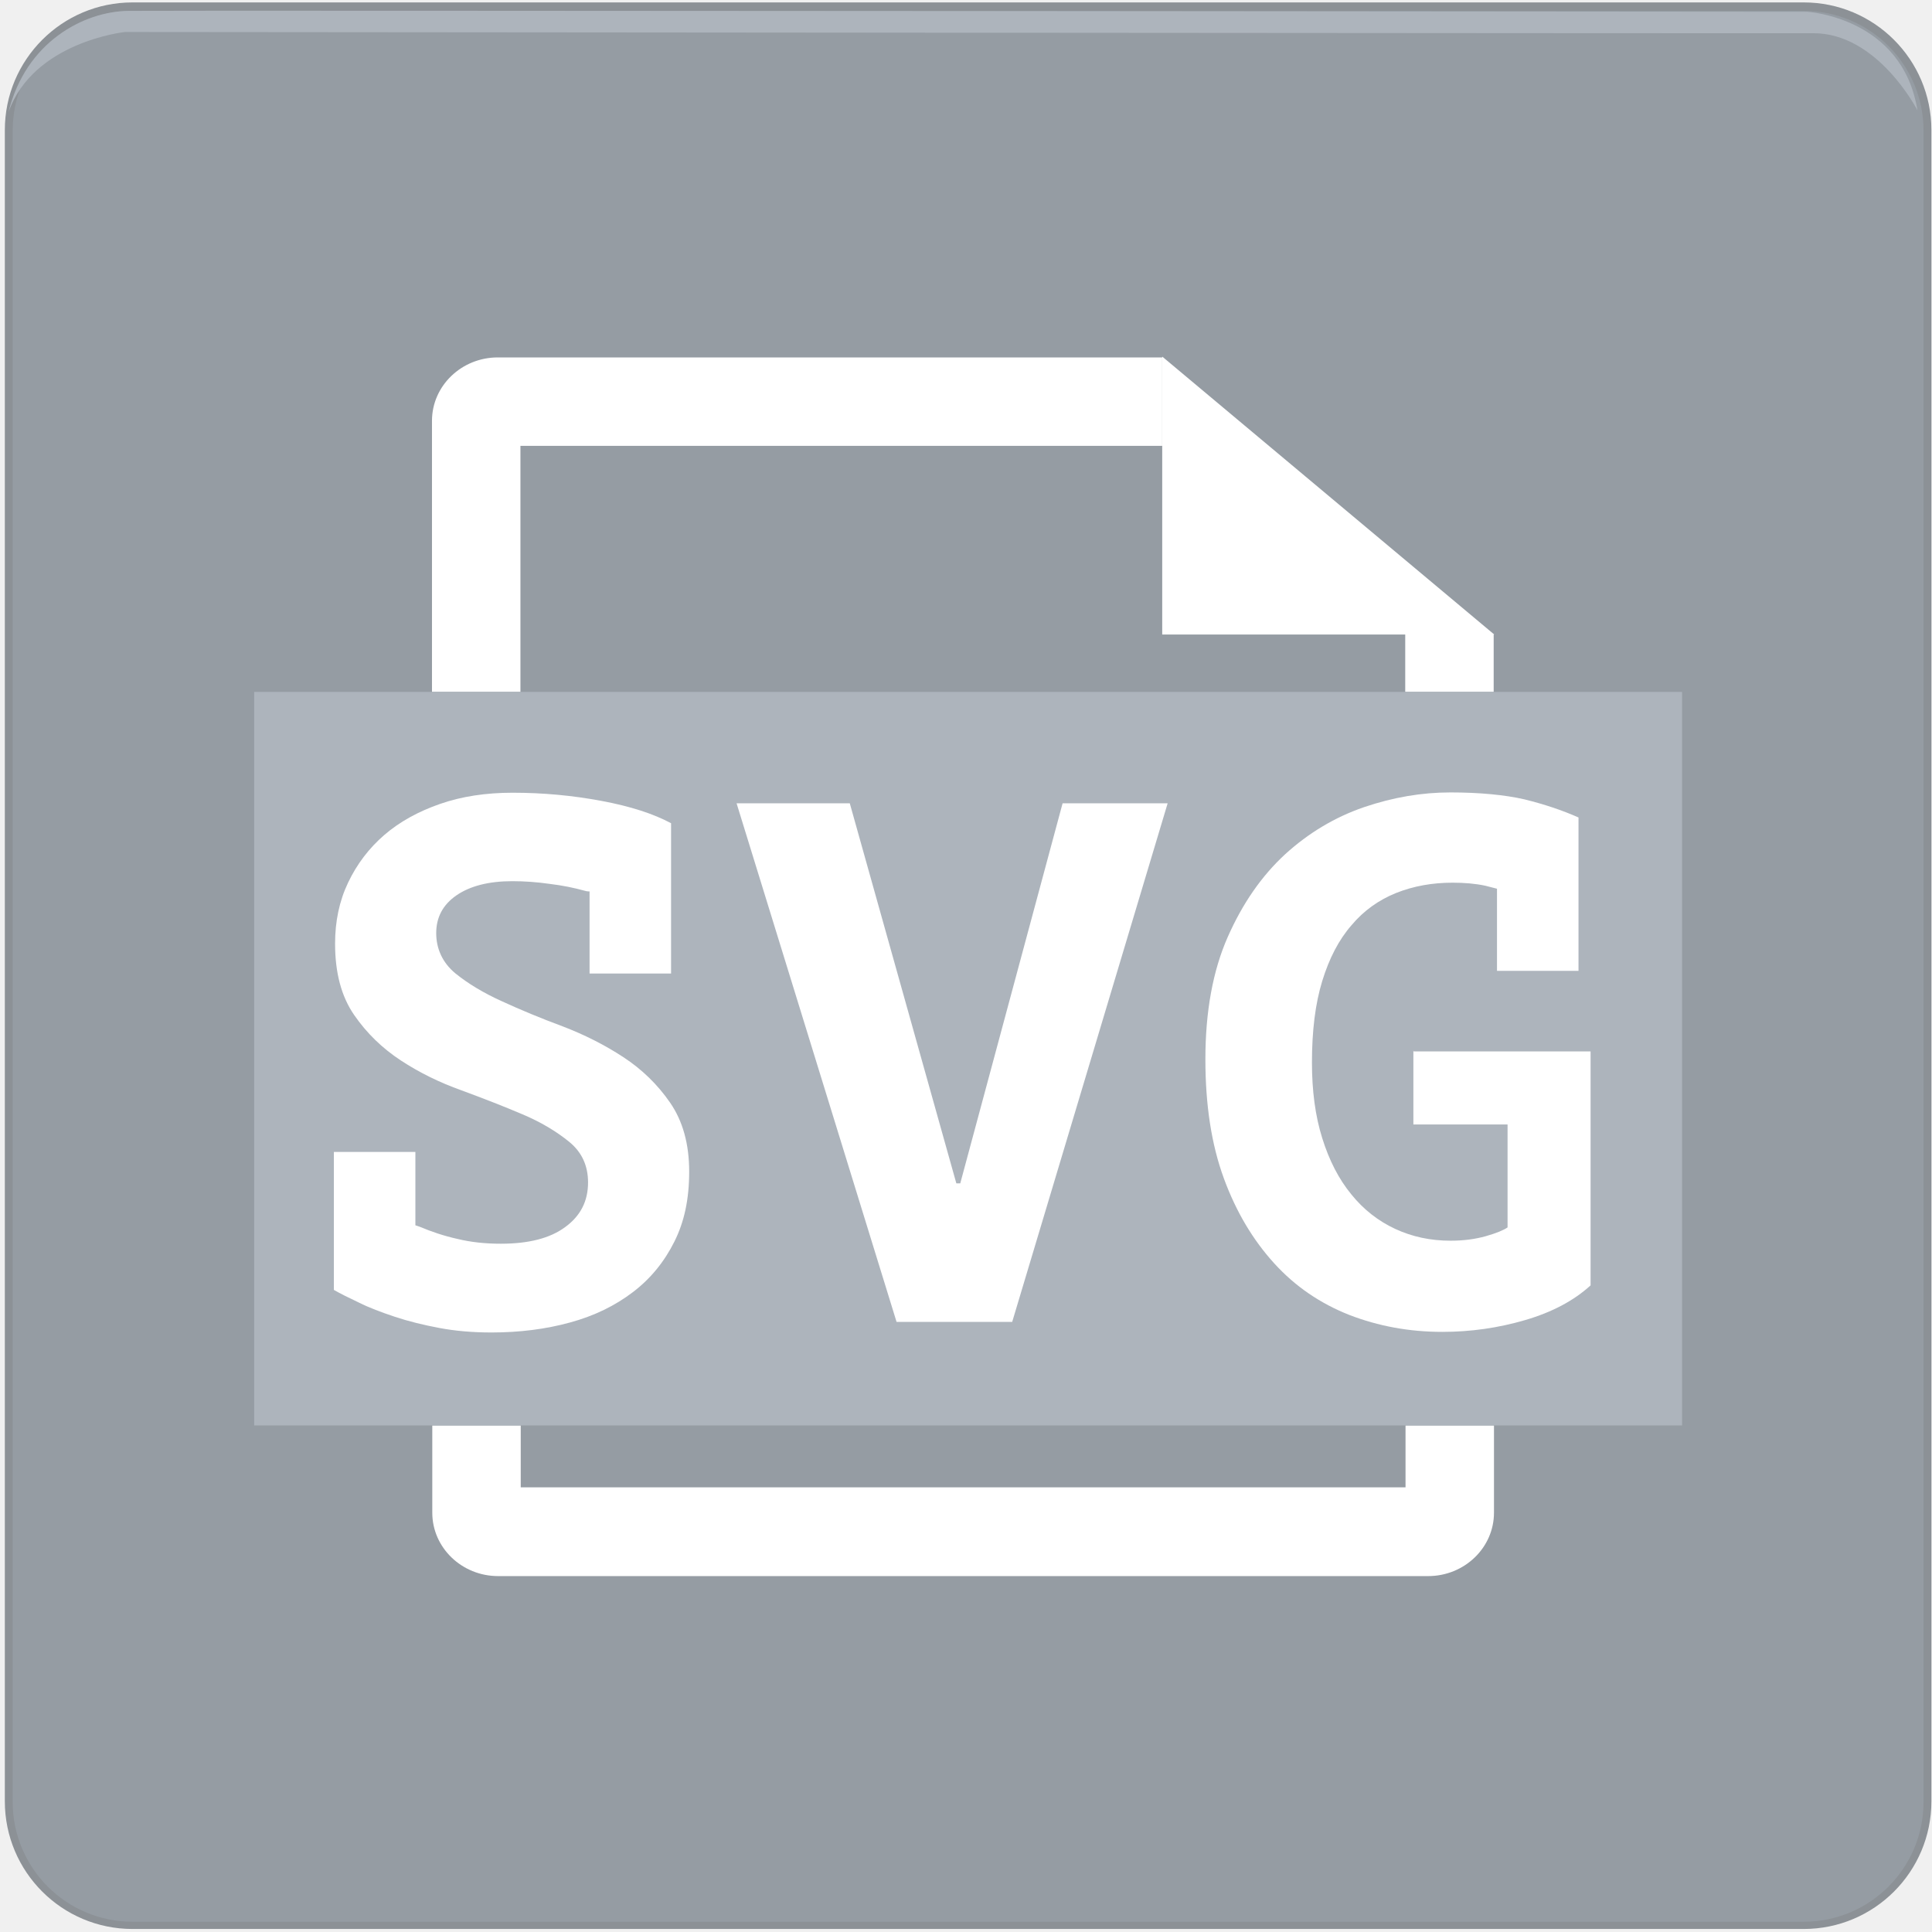
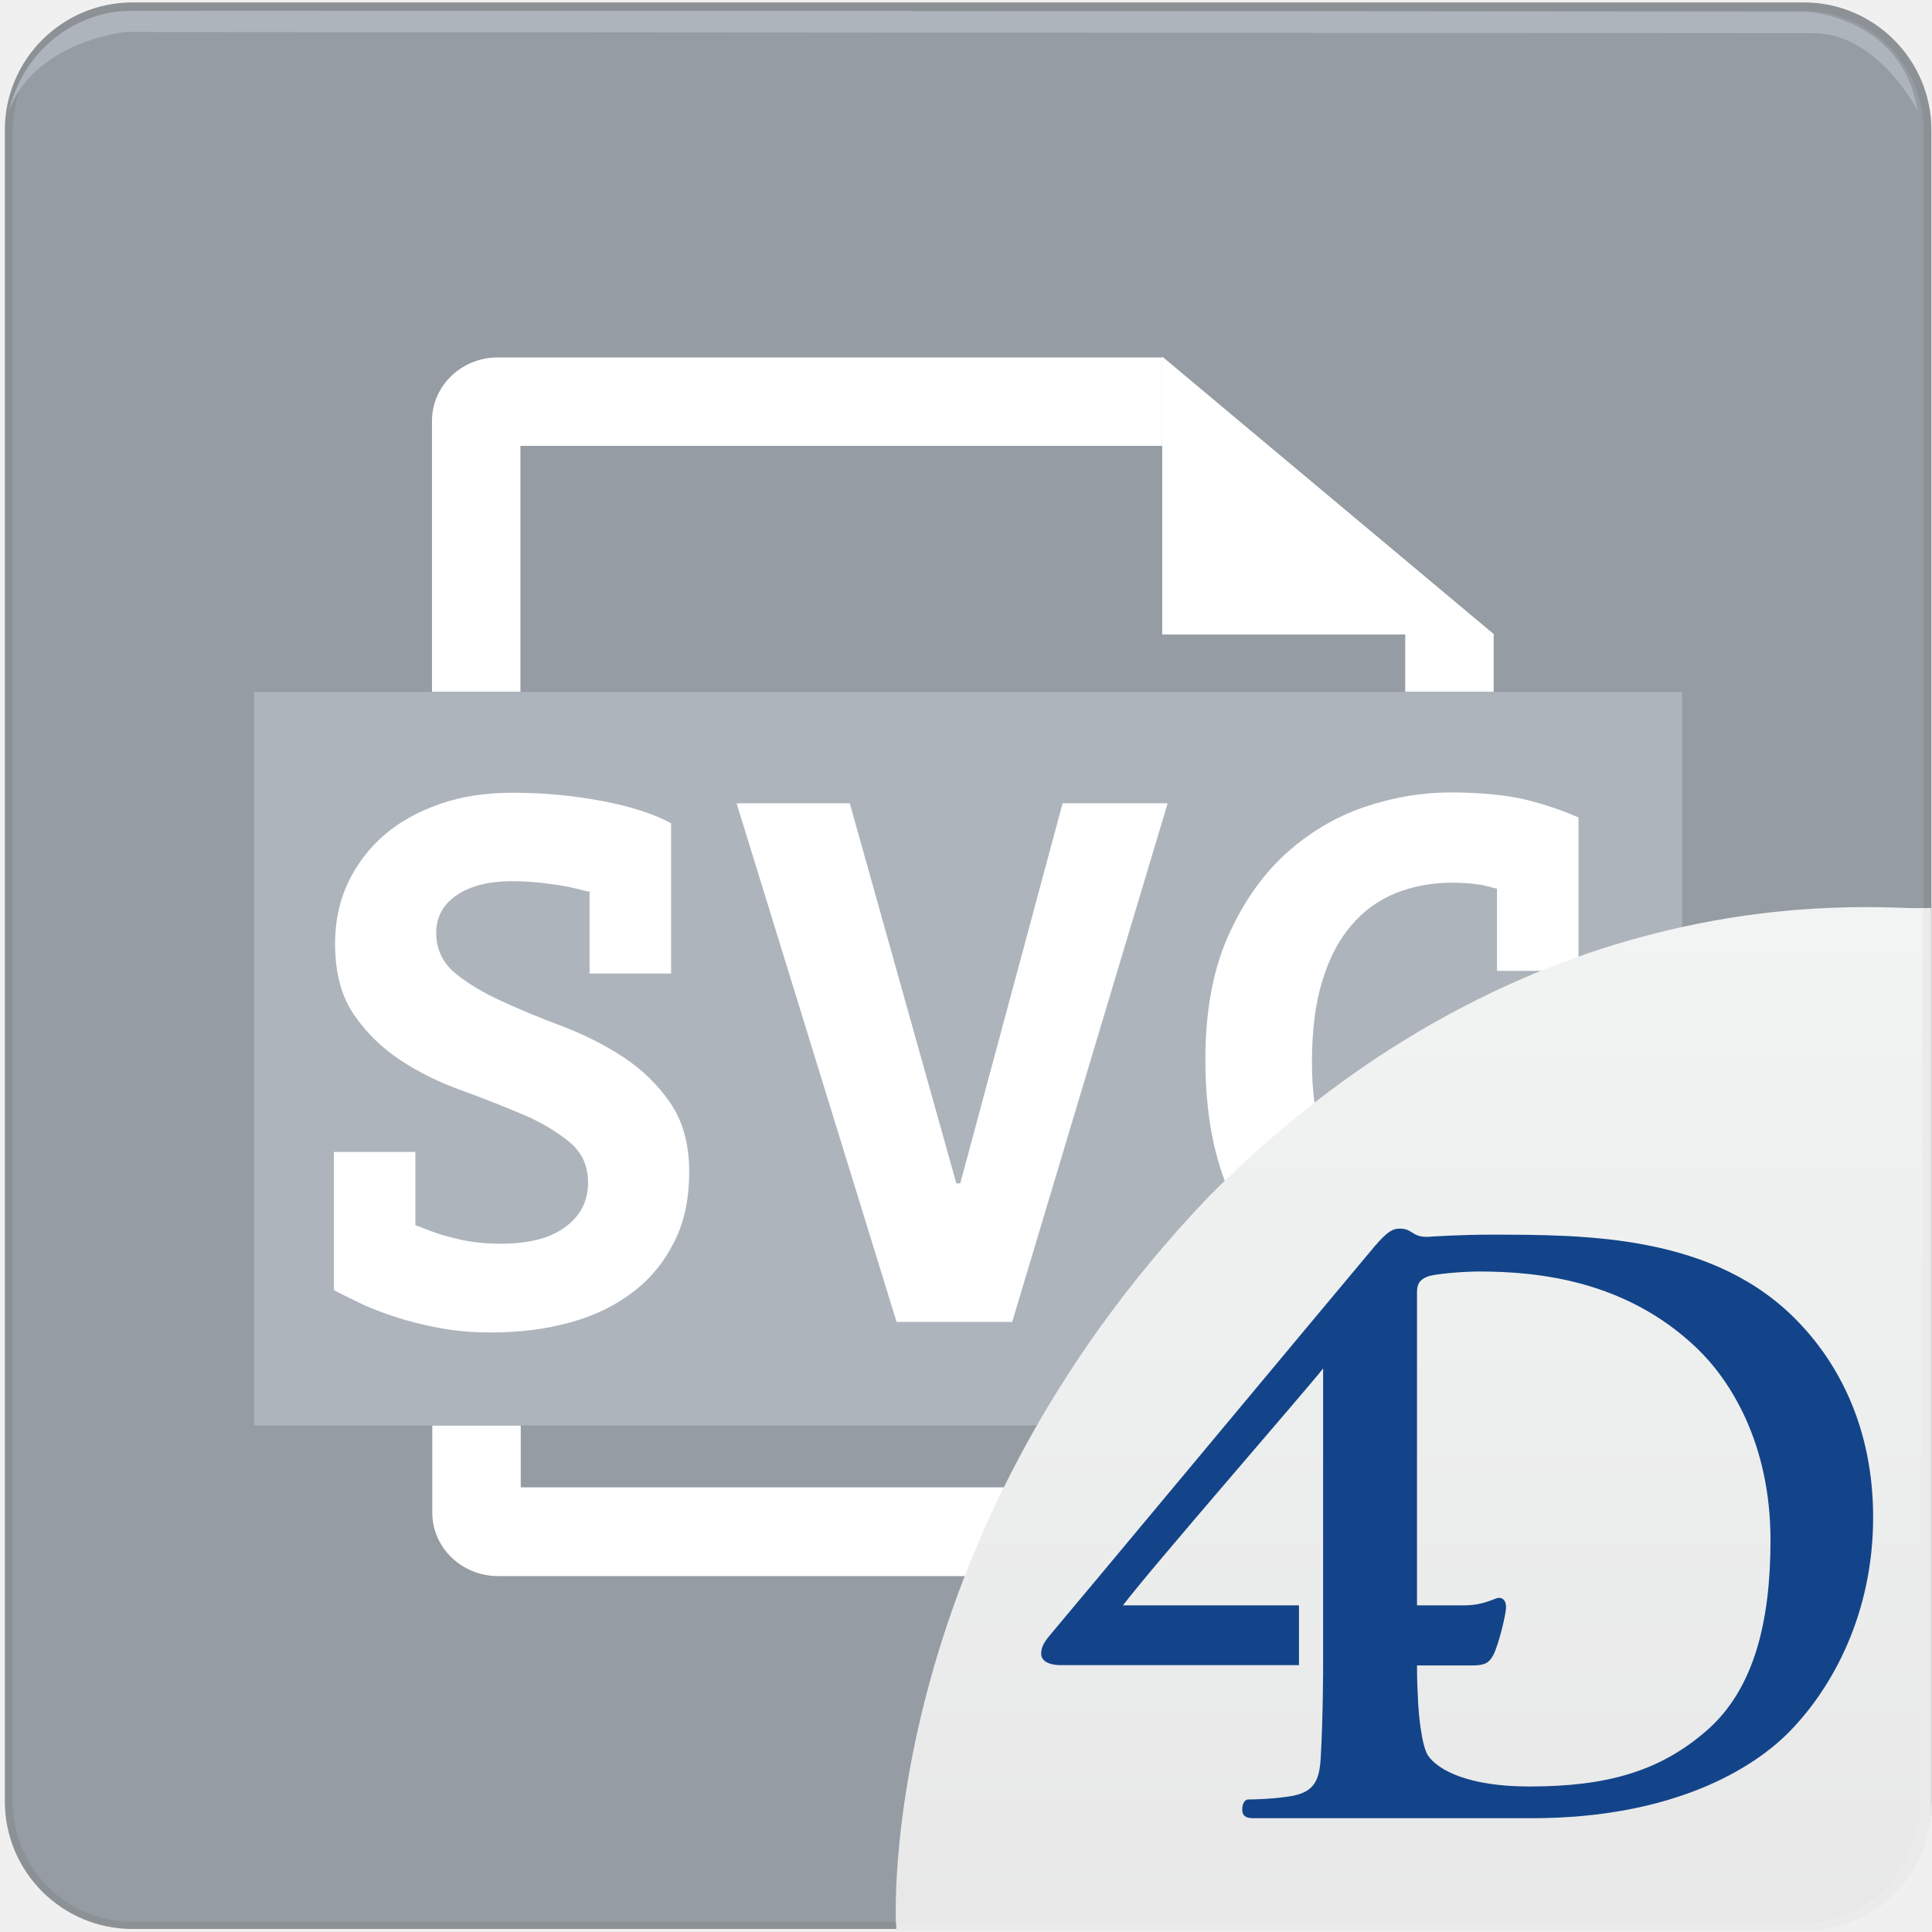
<svg xmlns="http://www.w3.org/2000/svg" id="Calque_1" version="1.1" viewBox="0 0 64 64">
  <defs>
    <style>
      .st0, .st1 {
        fill: none;
      }

      .st2 {
+         fill: url(#Dégradé_sans_nom_3);
+       }
+ 
+       .st3 {
        fill: #959ca3;
+       }
+ 
+       .st4 {
+         fill: #ebebeb;
      }

      .st1 {
        stroke: #8c9196;
        stroke-miterlimit: 10;
        stroke-width: .52px;
      }

-       .st3 {
+       .st5 {
        fill: #adb4bc;
      }

-       .st4 {
+       .st6 {
        fill: #fff;
      }
+ 
+       .st7 {
+         fill: #134489;
+         fill-rule: evenodd;
+       }
    </style>
+     <linearGradient id="Dégradé_sans_nom_3" data-name="Dégradé sans nom 3" x1="46.68" y1="30.05" x2="46.68" y2="63.74" gradientUnits="userSpaceOnUse">
+       <stop offset="0" stop-color="#f2f4f4" />
+       <stop offset="1" stop-color="#e8e8e8" />
+     </linearGradient>
  </defs>
  <g>
    <rect class="st1" x=".42" y=".34" width="63.3" height="63.3" rx="3.97" ry="3.97" />
-     <rect class="st2" x=".42" y=".36" width="63.3" height="63.3" rx="3.97" ry="3.97" />
-     <path class="st3" d="M63.52,3.66s-1.31-2.57-3.46-2.56c-1.35.01-55.92-.04-55.92-.04,0,0-3.04.32-3.86,2.66C.85,1.39,2.77.38,4.25.36s55.61.03,55.61.03c0,0,3.17.17,3.66,3.28Z" />
+     <rect class="st3" x=".42" y=".36" width="63.3" height="63.3" rx="3.97" ry="3.97" />
+     <path class="st5" d="M63.52,3.66s-1.31-2.57-3.46-2.56c-1.35,0-55.92-.04-55.92-.04,0,0-3.04.32-3.86,2.66C.85,1.39,2.77.38,4.25.36s55.61.03,55.61.03c0,0,3.17.17,3.66,3.28h0Z" />
  </g>
  <rect class="st0" x="17.24" y="47.22" width="29.3" height="2.05" />
-   <polygon class="st4" points="49.48 21.02 49.5 21.02 49.5 21.02 38.51 11.82 38.5 11.82 38.5 21.02 38.5 21.02 46.55 21.02 46.55 22.92 49.48 22.92 49.48 21.02" />
-   <path class="st4" d="M17.24,14.77h21.26v-2.93h-22.01c-1.2,0-2.18.94-2.18,2.1v8.98h2.93v-8.14Z" />
-   <path class="st4" d="M46.55,49.27h-29.3v-2.05h-2.93v2.89c0,1.16.98,2.1,2.18,2.1h30.81c1.2,0,2.18-.94,2.18-2.1v-2.89h-2.93v2.05Z" />
-   <polygon class="st3" points="49.48 22.92 46.55 22.92 17.24 22.92 14.31 22.92 8.42 22.92 8.42 47.22 14.31 47.22 17.24 47.22 46.55 47.22 49.48 47.22 55.72 47.22 55.72 22.92 49.48 22.92" />
-   <path class="st4" d="M11.06,38.16h2.7v2.43s.1.03.15.05c.38.16.79.3,1.24.4.45.11.93.16,1.44.16.92,0,1.63-.18,2.13-.55.51-.37.76-.86.76-1.48,0-.56-.21-1.01-.63-1.35-.42-.34-.93-.65-1.55-.91-.61-.26-1.28-.52-2.01-.79-.73-.26-1.4-.59-2.01-.99-.61-.4-1.13-.9-1.55-1.51-.42-.61-.63-1.39-.63-2.36,0-.74.14-1.41.43-2.02.29-.61.69-1.14,1.2-1.58s1.13-.78,1.85-1.03c.72-.25,1.52-.37,2.4-.37,1,0,1.98.09,2.94.27.97.18,1.73.43,2.31.74v4.98h-2.7v-2.72s-.1,0-.15-.02c-.36-.1-.75-.18-1.17-.23-.42-.06-.83-.09-1.24-.09-.78,0-1.4.16-1.85.47-.45.31-.67.73-.67,1.25s.21.98.63,1.33c.42.34.93.65,1.55.93.61.28,1.28.56,2.01.83.73.28,1.4.62,2.01,1.02.61.4,1.13.9,1.55,1.51.42.61.63,1.37.63,2.28s-.16,1.66-.49,2.32c-.33.66-.78,1.22-1.37,1.67-.59.45-1.28.79-2.09,1.01-.8.22-1.67.33-2.6.33-.62,0-1.2-.05-1.73-.15-.53-.1-1.02-.22-1.47-.37-.45-.15-.85-.3-1.19-.47-.34-.16-.62-.3-.83-.42v-4.56Z" />
-   <path class="st4" d="M31.69,39.2h.12l3.39-12.59h3.48l-5.15,17.18h-3.83l-5.3-17.18h3.75l3.53,12.59Z" />
-   <path class="st4" d="M46.83,34.83h5.86v7.75c-.56.51-1.28.89-2.17,1.15-.89.26-1.8.39-2.74.39-1.1,0-2.12-.19-3.08-.56-.96-.38-1.79-.94-2.49-1.71s-1.26-1.7-1.67-2.82c-.41-1.12-.61-2.43-.61-3.94,0-1.59.25-2.94.74-4.05.49-1.11,1.12-2.02,1.9-2.74.78-.71,1.65-1.23,2.61-1.56.97-.33,1.92-.49,2.87-.49s1.8.08,2.45.23c.65.16,1.25.36,1.79.6v5.08h-2.7v-2.72c-.13-.03-.26-.07-.39-.1-.33-.07-.69-.1-1.08-.1-.67,0-1.29.11-1.87.34-.57.23-1.07.58-1.48,1.07-.42.48-.74,1.1-.97,1.85-.23.75-.34,1.65-.34,2.7,0,.93.11,1.77.34,2.5.23.74.55,1.36.96,1.86.41.51.9.89,1.46,1.15.56.26,1.17.39,1.83.39.43,0,.81-.05,1.17-.15.35-.1.59-.2.72-.29v-3.41h-3.12v-2.45Z" />
+   <polygon class="st6" points="49.48 21.02 49.5 21.02 49.5 21.02 38.51 11.82 38.5 11.82 38.5 21.02 38.5 21.02 46.55 21.02 46.55 22.92 49.48 22.92 49.48 21.02" />
+   <path class="st6" d="M17.24,14.77h21.26v-2.93h-22.01c-1.2,0-2.18.94-2.18,2.1v8.98h2.93v-8.14h0Z" />
+   <path class="st6" d="M46.55,49.27h-29.3v-2.05h-2.93v2.89c0,1.16.98,2.1,2.18,2.1h30.81c1.2,0,2.18-.94,2.18-2.1v-2.89h-2.93v2.05h0Z" />
+   <polygon class="st5" points="49.48 22.92 46.55 22.92 17.24 22.92 14.31 22.92 8.42 22.92 8.42 47.22 14.31 47.22 17.24 47.22 46.55 47.22 49.48 47.22 55.72 47.22 55.72 22.92 49.48 22.92" />
+   <path class="st6" d="M11.06,38.16h2.7v2.43s.1.03.15.05c.38.16.79.3,1.24.4.45.11.93.16,1.44.16.92,0,1.63-.18,2.13-.55.51-.37.76-.86.76-1.48,0-.56-.21-1.01-.63-1.35s-.93-.65-1.55-.91c-.61-.26-1.28-.52-2.01-.79-.73-.26-1.4-.59-2.01-.99-.61-.4-1.13-.9-1.55-1.51-.42-.61-.63-1.39-.63-2.36,0-.74.14-1.41.43-2.02s.69-1.14,1.2-1.58,1.13-.78,1.85-1.03,1.52-.37,2.4-.37c1,0,1.98.09,2.94.27.97.18,1.73.43,2.31.74v4.98h-2.7v-2.72s-.1,0-.15-.02c-.36-.1-.75-.18-1.17-.23-.42-.06-.83-.09-1.24-.09-.78,0-1.4.16-1.85.47-.45.31-.67.73-.67,1.25s.21.98.63,1.33c.42.34.93.65,1.55.93.61.28,1.28.56,2.01.83.73.28,1.4.62,2.01,1.02s1.13.9,1.55,1.51c.42.61.63,1.37.63,2.28s-.16,1.66-.49,2.32-.78,1.22-1.37,1.67c-.59.45-1.28.79-2.09,1.01-.8.22-1.67.33-2.6.33-.62,0-1.2-.05-1.73-.15-.53-.1-1.02-.22-1.47-.37-.45-.15-.85-.3-1.19-.47-.34-.16-.62-.3-.83-.42v-4.56h0Z" />
+   <path class="st6" d="M31.69,39.2h.12l3.39-12.59h3.48l-5.15,17.18h-3.83l-5.3-17.18h3.75l3.53,12.59h.01Z" />
+   <path class="st6" d="M46.83,34.83h5.86v7.75c-.56.51-1.28.89-2.17,1.15-.89.26-1.8.39-2.74.39-1.1,0-2.12-.19-3.08-.56-.96-.38-1.79-.94-2.49-1.71s-1.26-1.7-1.67-2.82-.61-2.43-.61-3.94c0-1.59.25-2.94.74-4.05s1.12-2.02,1.9-2.74c.78-.71,1.65-1.23,2.61-1.56.97-.33,1.92-.49,2.87-.49s1.8.08,2.45.23c.65.16,1.25.36,1.79.6v5.08h-2.7v-2.72c-.13-.03-.26-.07-.39-.1-.33-.07-.69-.1-1.08-.1-.67,0-1.29.11-1.87.34-.57.23-1.07.58-1.48,1.07-.42.48-.74,1.1-.97,1.85s-.34,1.65-.34,2.7c0,.93.11,1.77.34,2.5.23.74.55,1.36.96,1.86.41.51.9.89,1.46,1.15.56.26,1.17.39,1.83.39.43,0,.81-.05,1.17-.15.35-.1.59-.2.72-.29v-3.41h-3.12v-2.45.03Z" />
+   <g>
+     <path class="st4" d="M59.82,63.97h-30.13v-.52h30.09s1.78.05,2.91-1.42c.81-1.01.76-2.2.76-2.21v-29.74h.52v29.74s.06,1.37-.87,2.53c-1.19,1.55-2.94,1.62-3.28,1.62Z" />
+     <path class="st2" d="M59.73,63.73h-30.05s-.69-12.53,10.36-24.09c10.68-10.76,21.84-9.55,23.65-9.55-.04,18.79-.07,29.69-.07,29.69,0,0,0,1.27-.83,2.39-1.13,1.51-3.05,1.57-3.05,1.57h-.01Z" />
+     <path id="path-8" class="st7" d="M46.93,53.18h1.56c.69,0,1.02-.25,1.17-.25.13,0,.23.1.23.31,0,.23-.25,1.27-.43,1.6-.13.23-.25.33-.69.33h-1.83c0,.52.02.88.03,1.06.02.64.14,1.65.34,1.93.33.48,1.34,1.02,3.35,1.02,2.59,0,4.32-.51,5.85-1.83,1.63-1.4,2.14-3.71,2.14-6.33,0-3.23-1.35-5.32-2.44-6.36-2.34-2.24-5.24-2.54-7.22-2.54-.51,0-1.53.08-1.73.18-.23.1-.32.23-.32.51v10.39h0v-.02h0ZM43.84,45.32c-.58.74-5.78,6.71-6.64,7.86h5.83v1.98h-7.9c-.31,0-.64-.1-.64-.38,0-.31.23-.53.33-.66.18-.2,10.51-12.6,10.73-12.85.41-.47.58-.58.86-.57.43.02.37.34,1.05.26.06,0,.92-.06,1.92-.06,3.18,0,7.43,0,10.2,2.9,1.27,1.32,2.47,3.43,2.47,6.46,0,3.2-1.35,5.65-2.77,7.1-1.17,1.2-3.82,2.87-8.53,2.87h-9.24c-.28,0-.36-.11-.36-.29s.08-.33.2-.33c.23,0,.79-.02,1.2-.08.97-.1,1.15-.5,1.2-1.29.08-1.38.08-3.07.08-3.07v-9.85h0Z" />
+   </g>
</svg>
